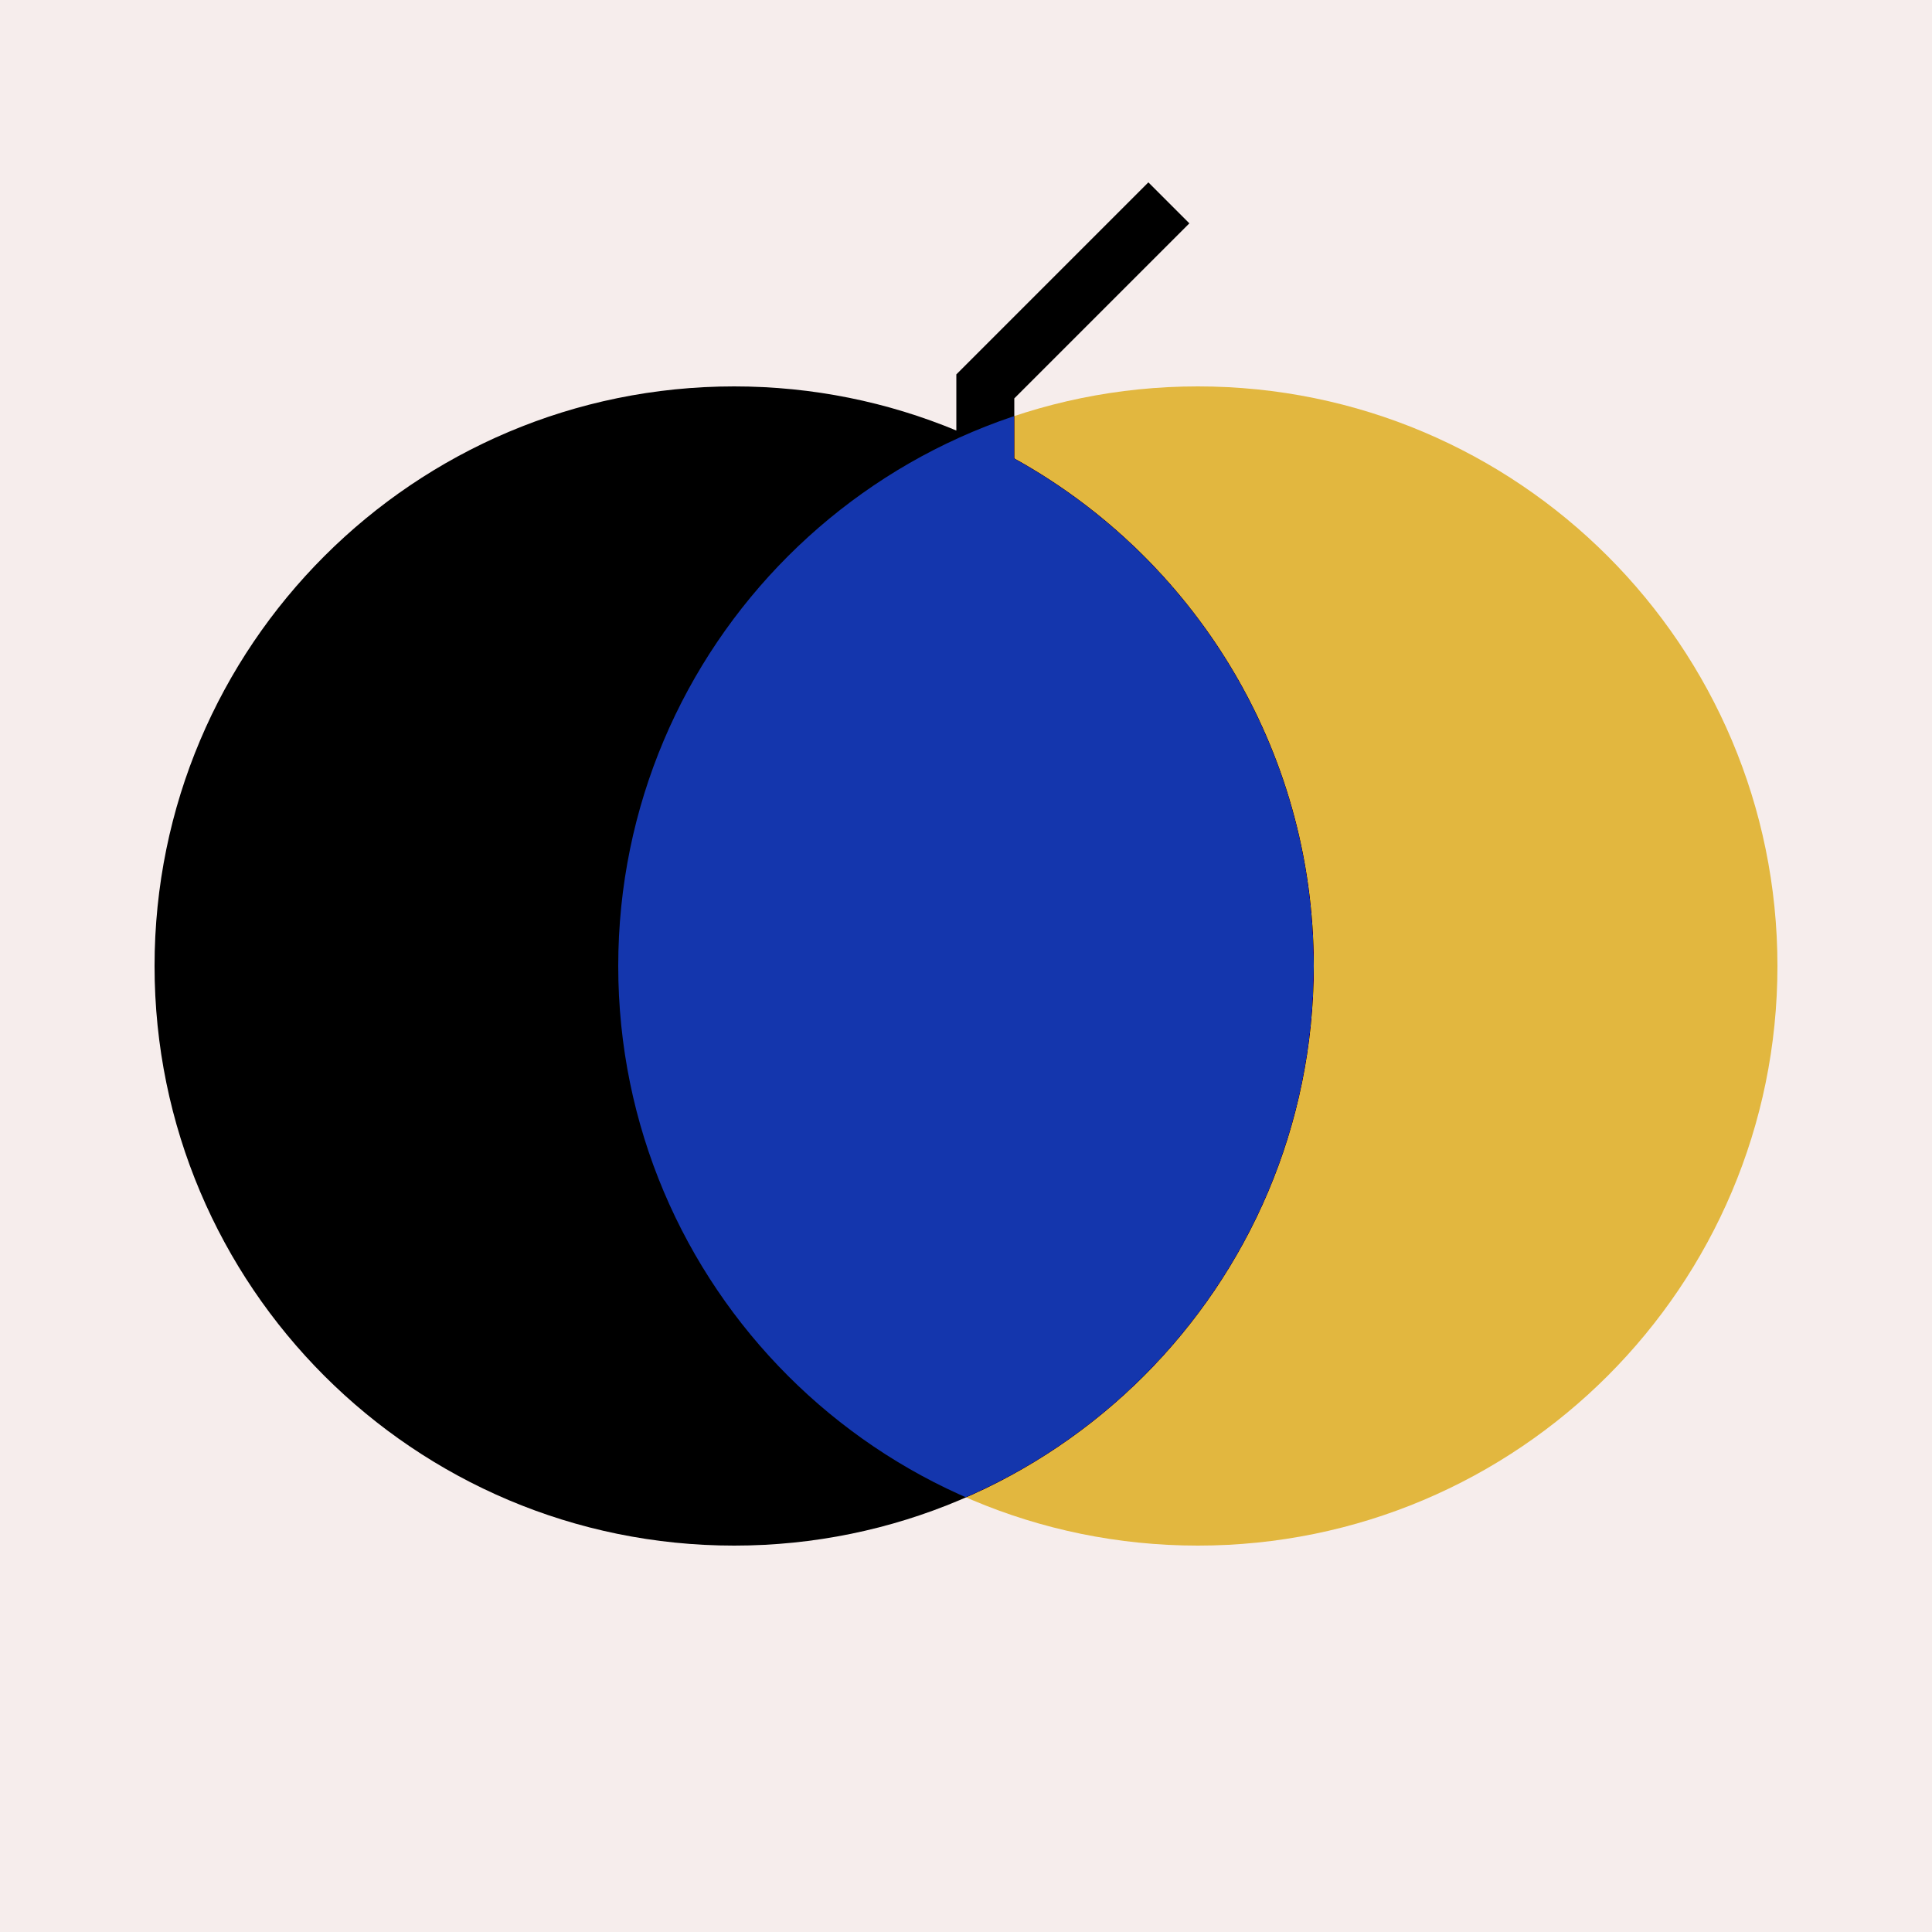
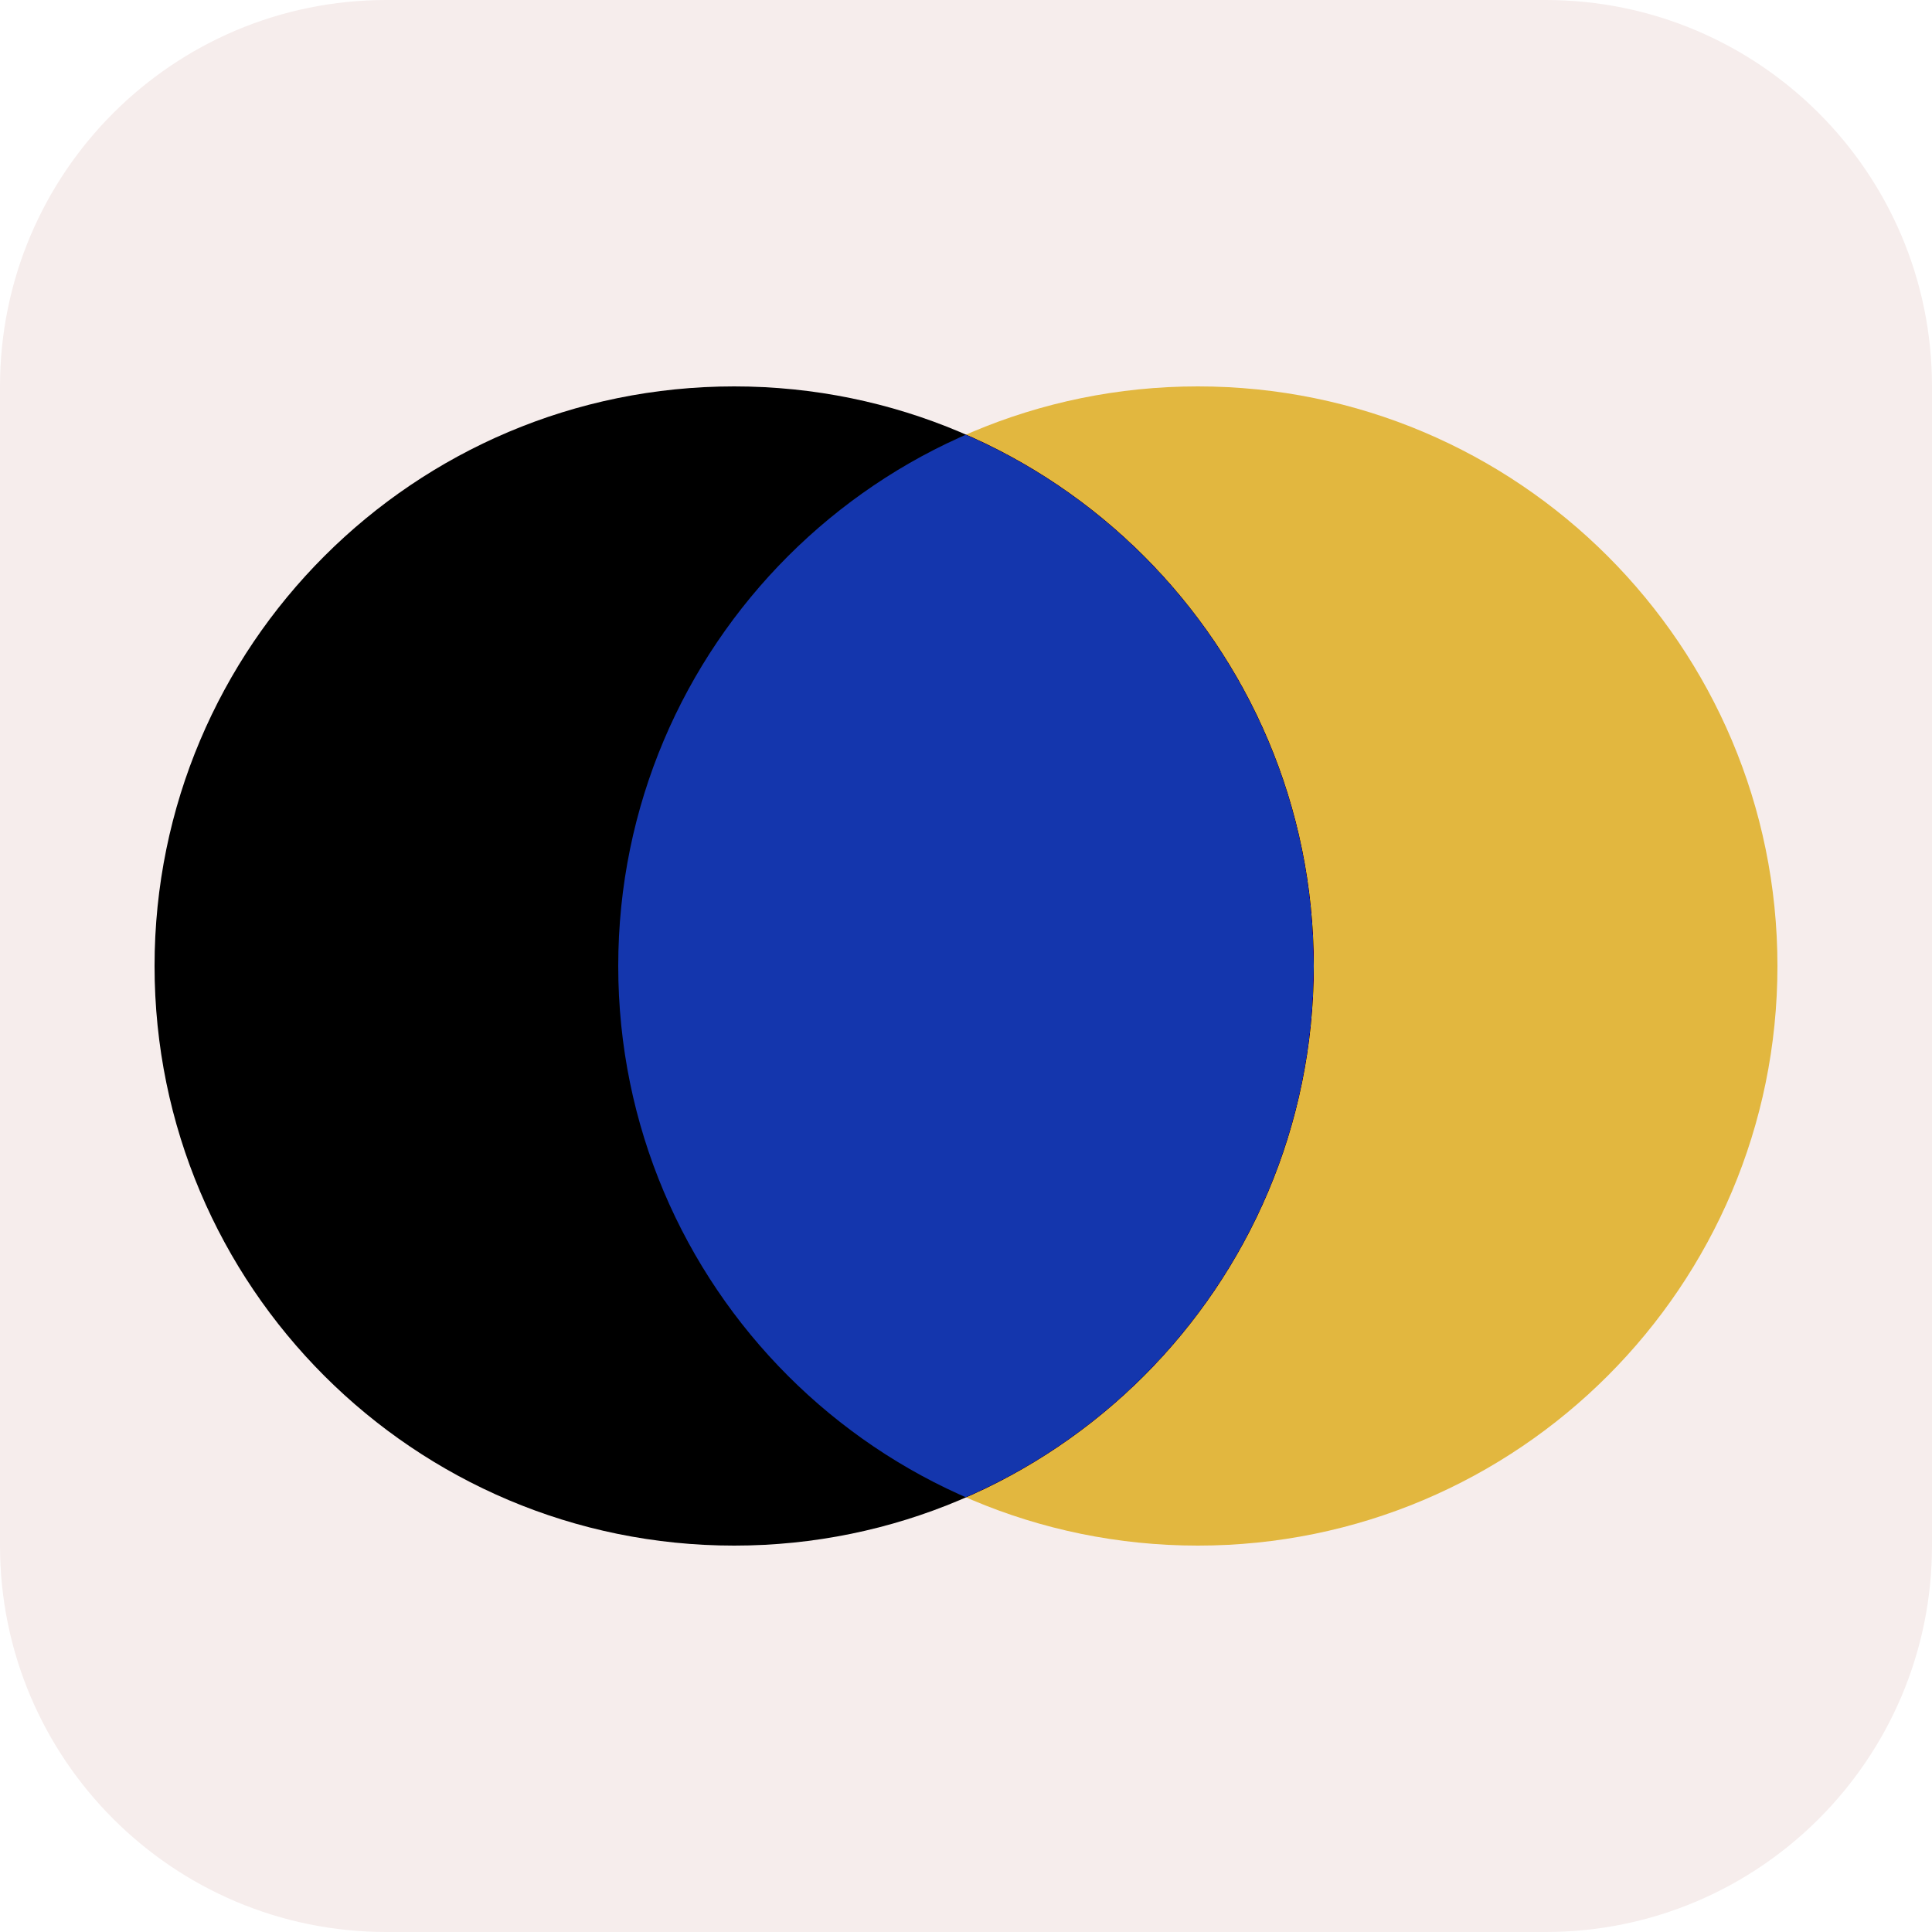
<svg xmlns="http://www.w3.org/2000/svg" width="100" height="100" viewBox="0 0 100 100" fill="none">
-   <rect width="100" height="100" fill="#F6EDEC" />
-   <path fill-rule="evenodd" clip-rule="evenodd" d="M61.561 11.561L52.5 20.621V23.731C61.742 28.843 68 38.691 68 50C68 66.569 54.569 80 38 80C21.431 80 8 66.569 8 50C8 33.431 21.431 20 38 20C42.074 20 45.958 20.812 49.5 22.283V19.379L59.439 9.439L61.561 11.561Z" fill="black" />
+   <rect width="100" height="100" rx="20" fill="#F6EDEC" />
+   <path d="M8 50C8 33.431 21.431 20 38 20V20C54.569 20 68 33.431 68 50V50C68 66.569 54.569 80 38 80V80C21.431 80 8 66.569 8 50V50Z" fill="black" />
  <g style="mix-blend-mode:difference">
    <rect x="32" y="20" width="60" height="60" rx="30" fill="#1436AD" />
  </g>
</svg>
